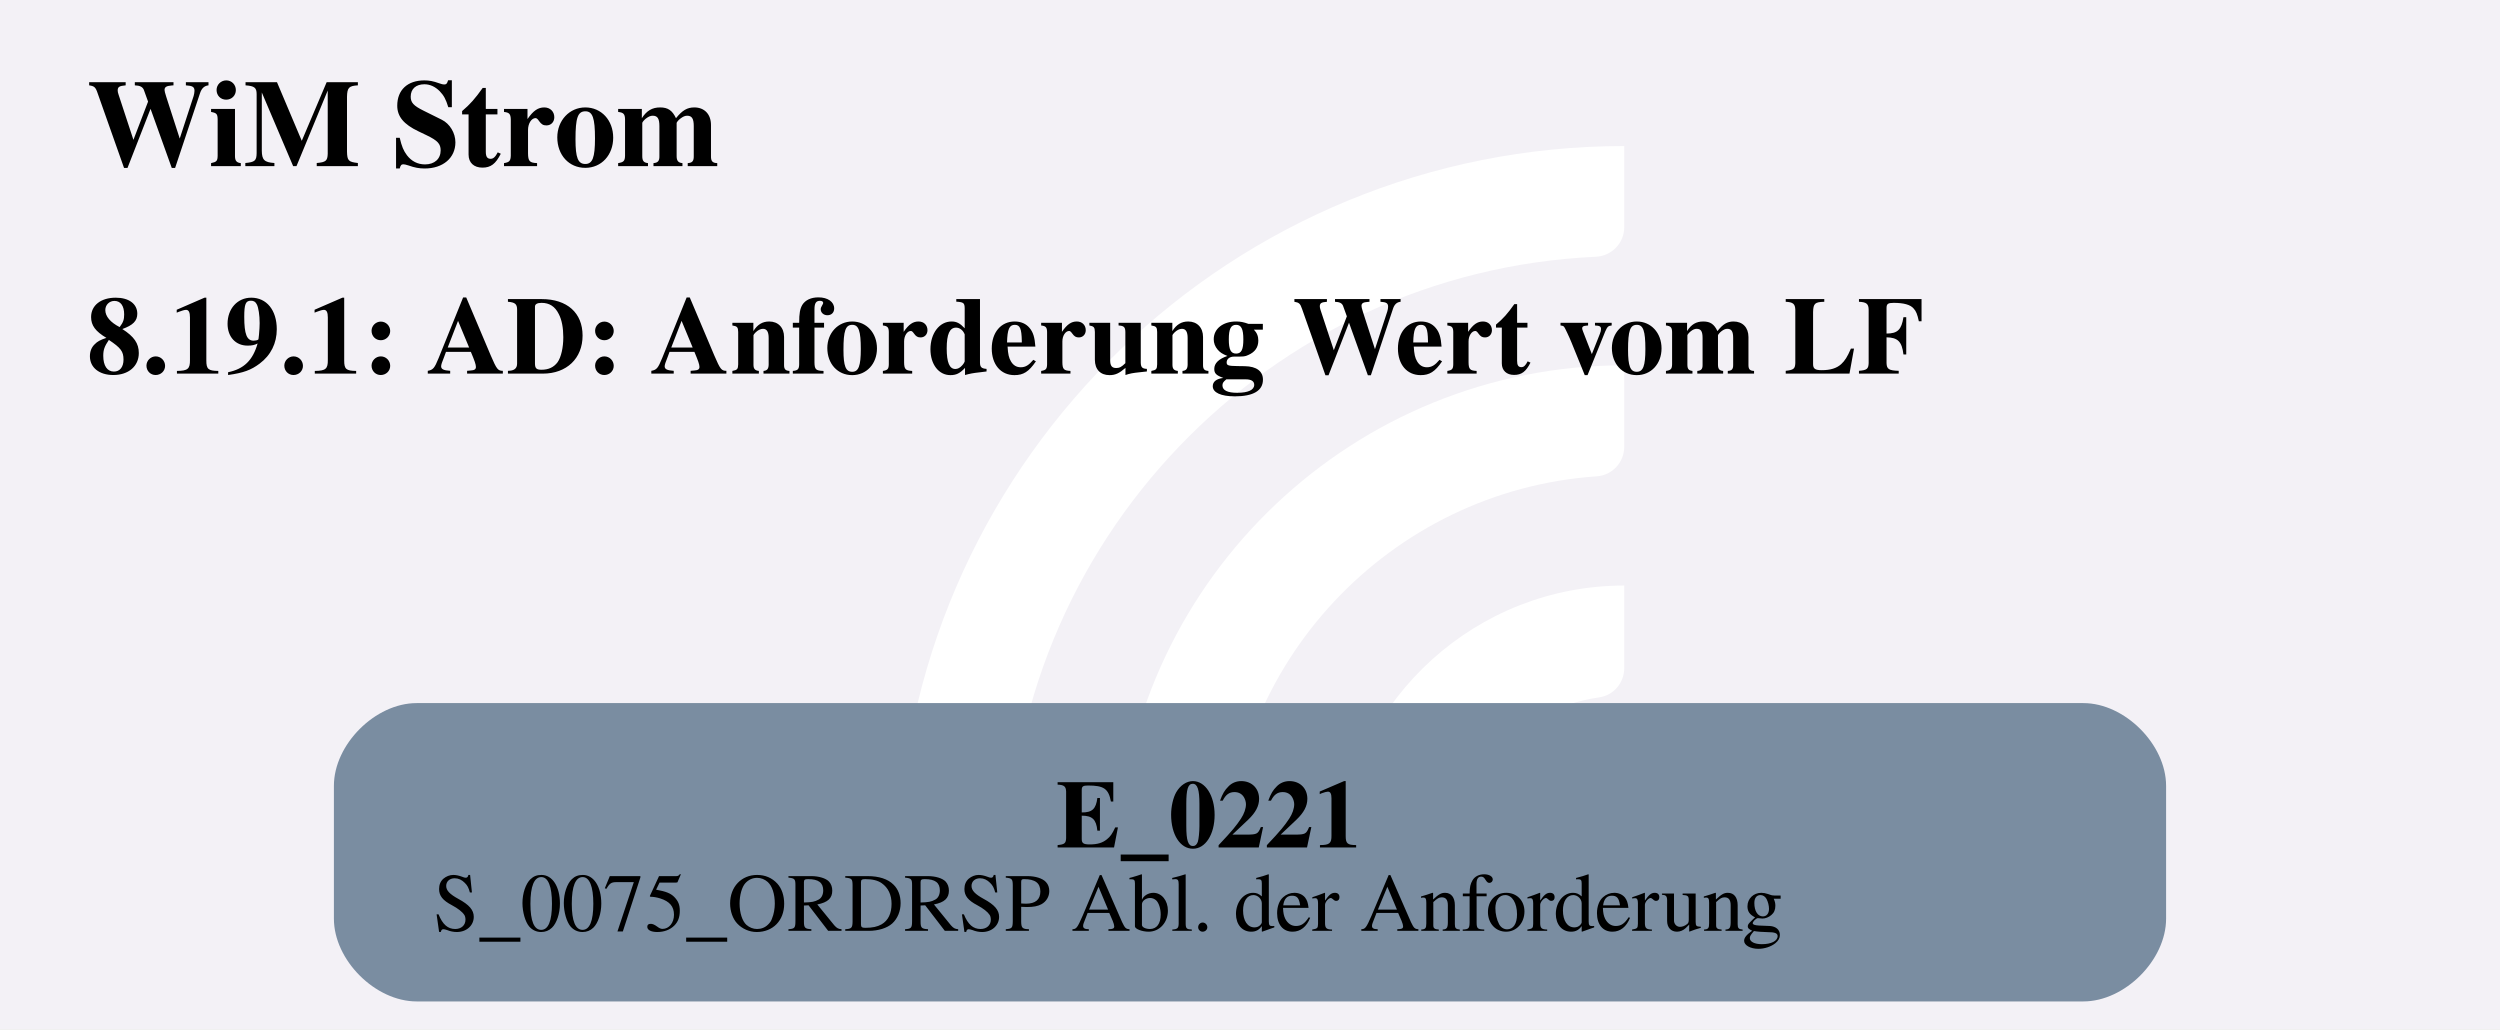
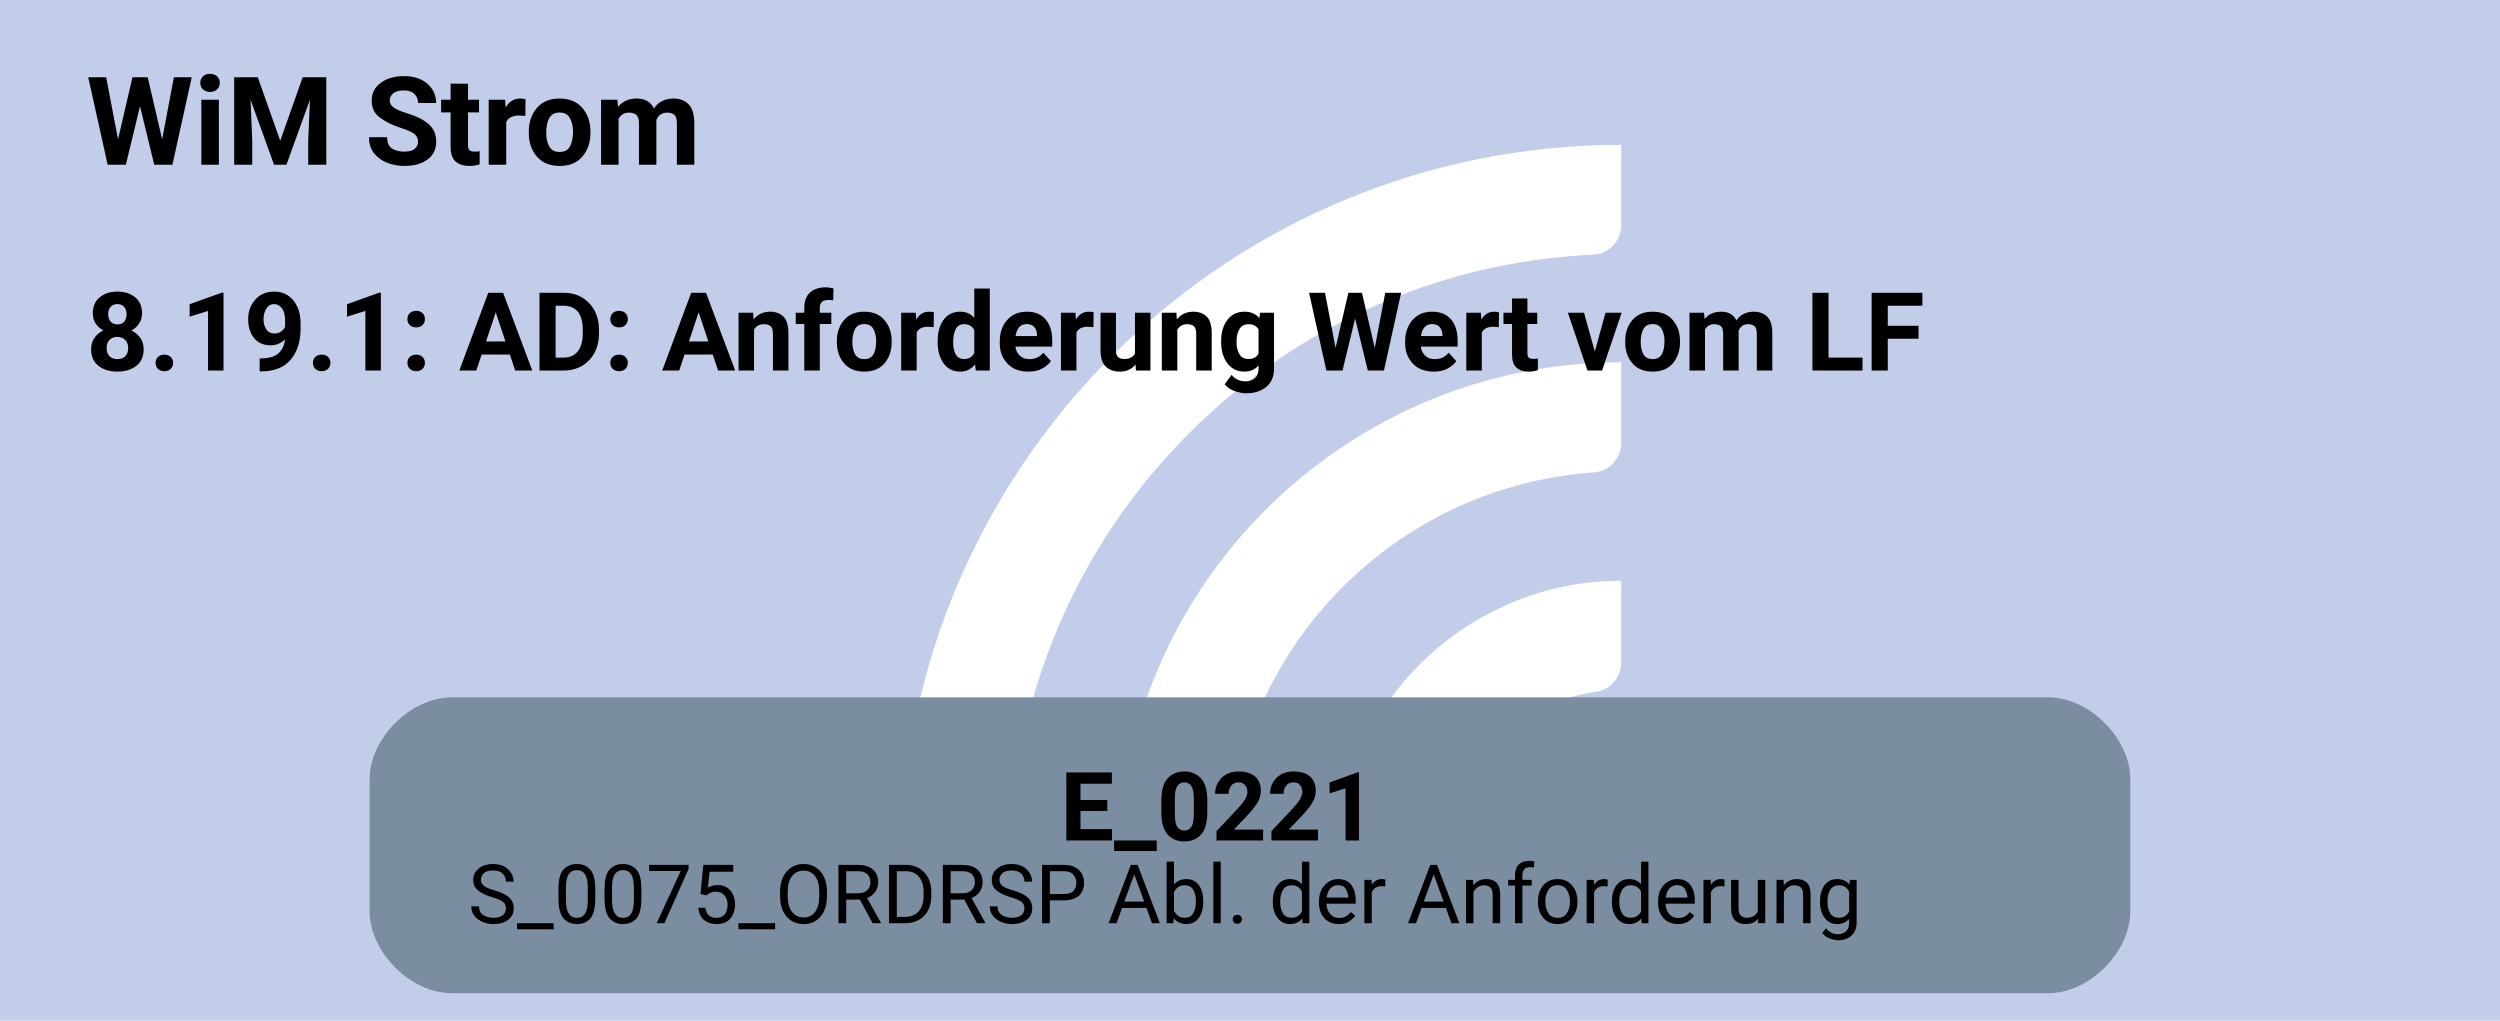
- <svg xmlns="http://www.w3.org/2000/svg" version="1.1" width="482.667px" viewBox="0 0 482.667 198.667" height="198.667px">
+ <svg xmlns="http://www.w3.org/2000/svg" version="1.1" width="486.667px" viewBox="0 0 486.667 198.667" height="198.667px">
  <g>
-     <svg version="1.1" width="482.667px" viewBox="0 0 482.667 198.667" height="198.667px">
-       <polygon fill="#f3f1f6" points="0,0 482.667,0 482.667,198.667 0,198.667" />
+     <svg version="1.1" width="486.667px" viewBox="0 0 486.667 198.667" height="198.667px">
+       <polygon fill="#c2cee9" points="0,0 486.667,0 486.667,198.667 0,198.667" />
      <g>
-         <g transform="translate(160.3169, 19.86667) scale(1 1) translate(0, 0) scale(0.2797334 0.2797334) ">
+         <g transform="translate(162.3169, 19.86667) scale(1 1) translate(0, 0) scale(0.2797334 0.2797334) ">
          <defs>
            <style>.cls-1{fill:#fff;}</style>
          </defs>
          <path class="cls-1" d="M122.44,531.2h-56.1c-11,0-19.9-9.12-19.46-20.11C57.47,243.89,278.15,29.78,547.91,29.78v56.02c0,10.98-8.69,19.89-19.66,20.39-225.51,10.31-405.8,197-405.8,425Z" />
          <path class="cls-1" d="M273.78,531.2h-55.93c-11.23,0-20.09-9.48-19.43-20.69,10.74-183.44,163.39-329.39,349.48-329.39v56.26c0,10.71-8.27,19.62-18.96,20.35-142.35,9.77-255.17,128.69-255.17,273.46Z" />
          <path class="cls-1" d="M425.77,531.2h-55.45c-11.65,0-20.6-10.17-19.33-21.75,10.87-99.03,95.03-176.34,196.92-176.34v57.01c0,10.05-7.28,18.75-17.23,20.16-59.22,8.4-104.91,59.42-104.91,120.92Z" />
        </g>
-         <svg width="362pt" height="149pt" viewBox="0.00 0.00 361.50 149.28">
+         <svg width="365pt" height="149pt" viewBox="0.00 0.00 364.50 149.28">
          <g id="graph0" class="graph" transform="scale(1 1) rotate(0) translate(4 145.28)">
-             <text text-anchor="start" x="8" y="-121.18" font-family="Times,serif" font-weight="bold" font-size="18.00">WiM Strom</text>
-             <text text-anchor="start" x="8" y="-91.08" font-family="Times,serif" font-weight="bold" font-size="16.00">8.19.1: AD: Anforderung Wert vom LF</text>
+             <text text-anchor="start" x="8" y="-121.18" font-family="Roboto, sans-serif" font-weight="bold" font-size="18.00">WiM Strom</text>
+             <text text-anchor="start" x="8" y="-91.08" font-family="Roboto, sans-serif" font-weight="bold" font-size="16.00">8.19.1: AD: Anforderung Wert vom LF</text>
            <g id="node1" class="node">
-               <path fill="#7a8da1" stroke="black" stroke-width="0" d="M297.65,-43.28C297.65,-43.28 55.85,-43.28 55.85,-43.28 49.85,-43.28 43.85,-37.28 43.85,-31.28 43.85,-31.28 43.85,-12 43.85,-12 43.85,-6 49.85,0 55.85,0 55.85,0 297.65,0 297.65,0 303.65,0 309.65,-6 309.65,-12 309.65,-12 309.65,-31.28 309.65,-31.28 309.65,-37.28 303.65,-43.28 297.65,-43.28" />
-               <text text-anchor="start" x="148.62" y="-22.34" font-family="Times,serif" font-weight="bold" font-size="14.00">E_0221</text>
-               <text text-anchor="start" x="58.25" y="-10.24" font-family="Times,serif" font-size="12.00">S_0075_ORDRSP Abl. der Anforderung</text>
+               <path fill="#7a8da1" stroke="black" stroke-width="0" d="M295.02,-43.28C295.02,-43.28 61.48,-43.28 61.48,-43.28 55.48,-43.28 49.47,-37.28 49.47,-31.28 49.47,-31.28 49.47,-12 49.47,-12 49.47,-6 55.47,0 61.47,0 61.47,0 295.02,0 295.02,0 301.02,0 307.02,-6 307.02,-12 307.02,-12 307.02,-31.28 307.02,-31.28 307.02,-37.28 301.02,-43.28 295.02,-43.28" />
+               <text text-anchor="start" x="150.5" y="-22.34" font-family="Roboto, sans-serif" font-weight="bold" font-size="14.00">E_0221</text>
+               <text text-anchor="start" x="63.88" y="-10.24" font-family="Roboto, sans-serif" font-size="12.00">S_0075_ORDRSP Abl. der Anforderung</text>
            </g>
          </g>
        </svg>
      </g>
    </svg>
  </g>
</svg>
